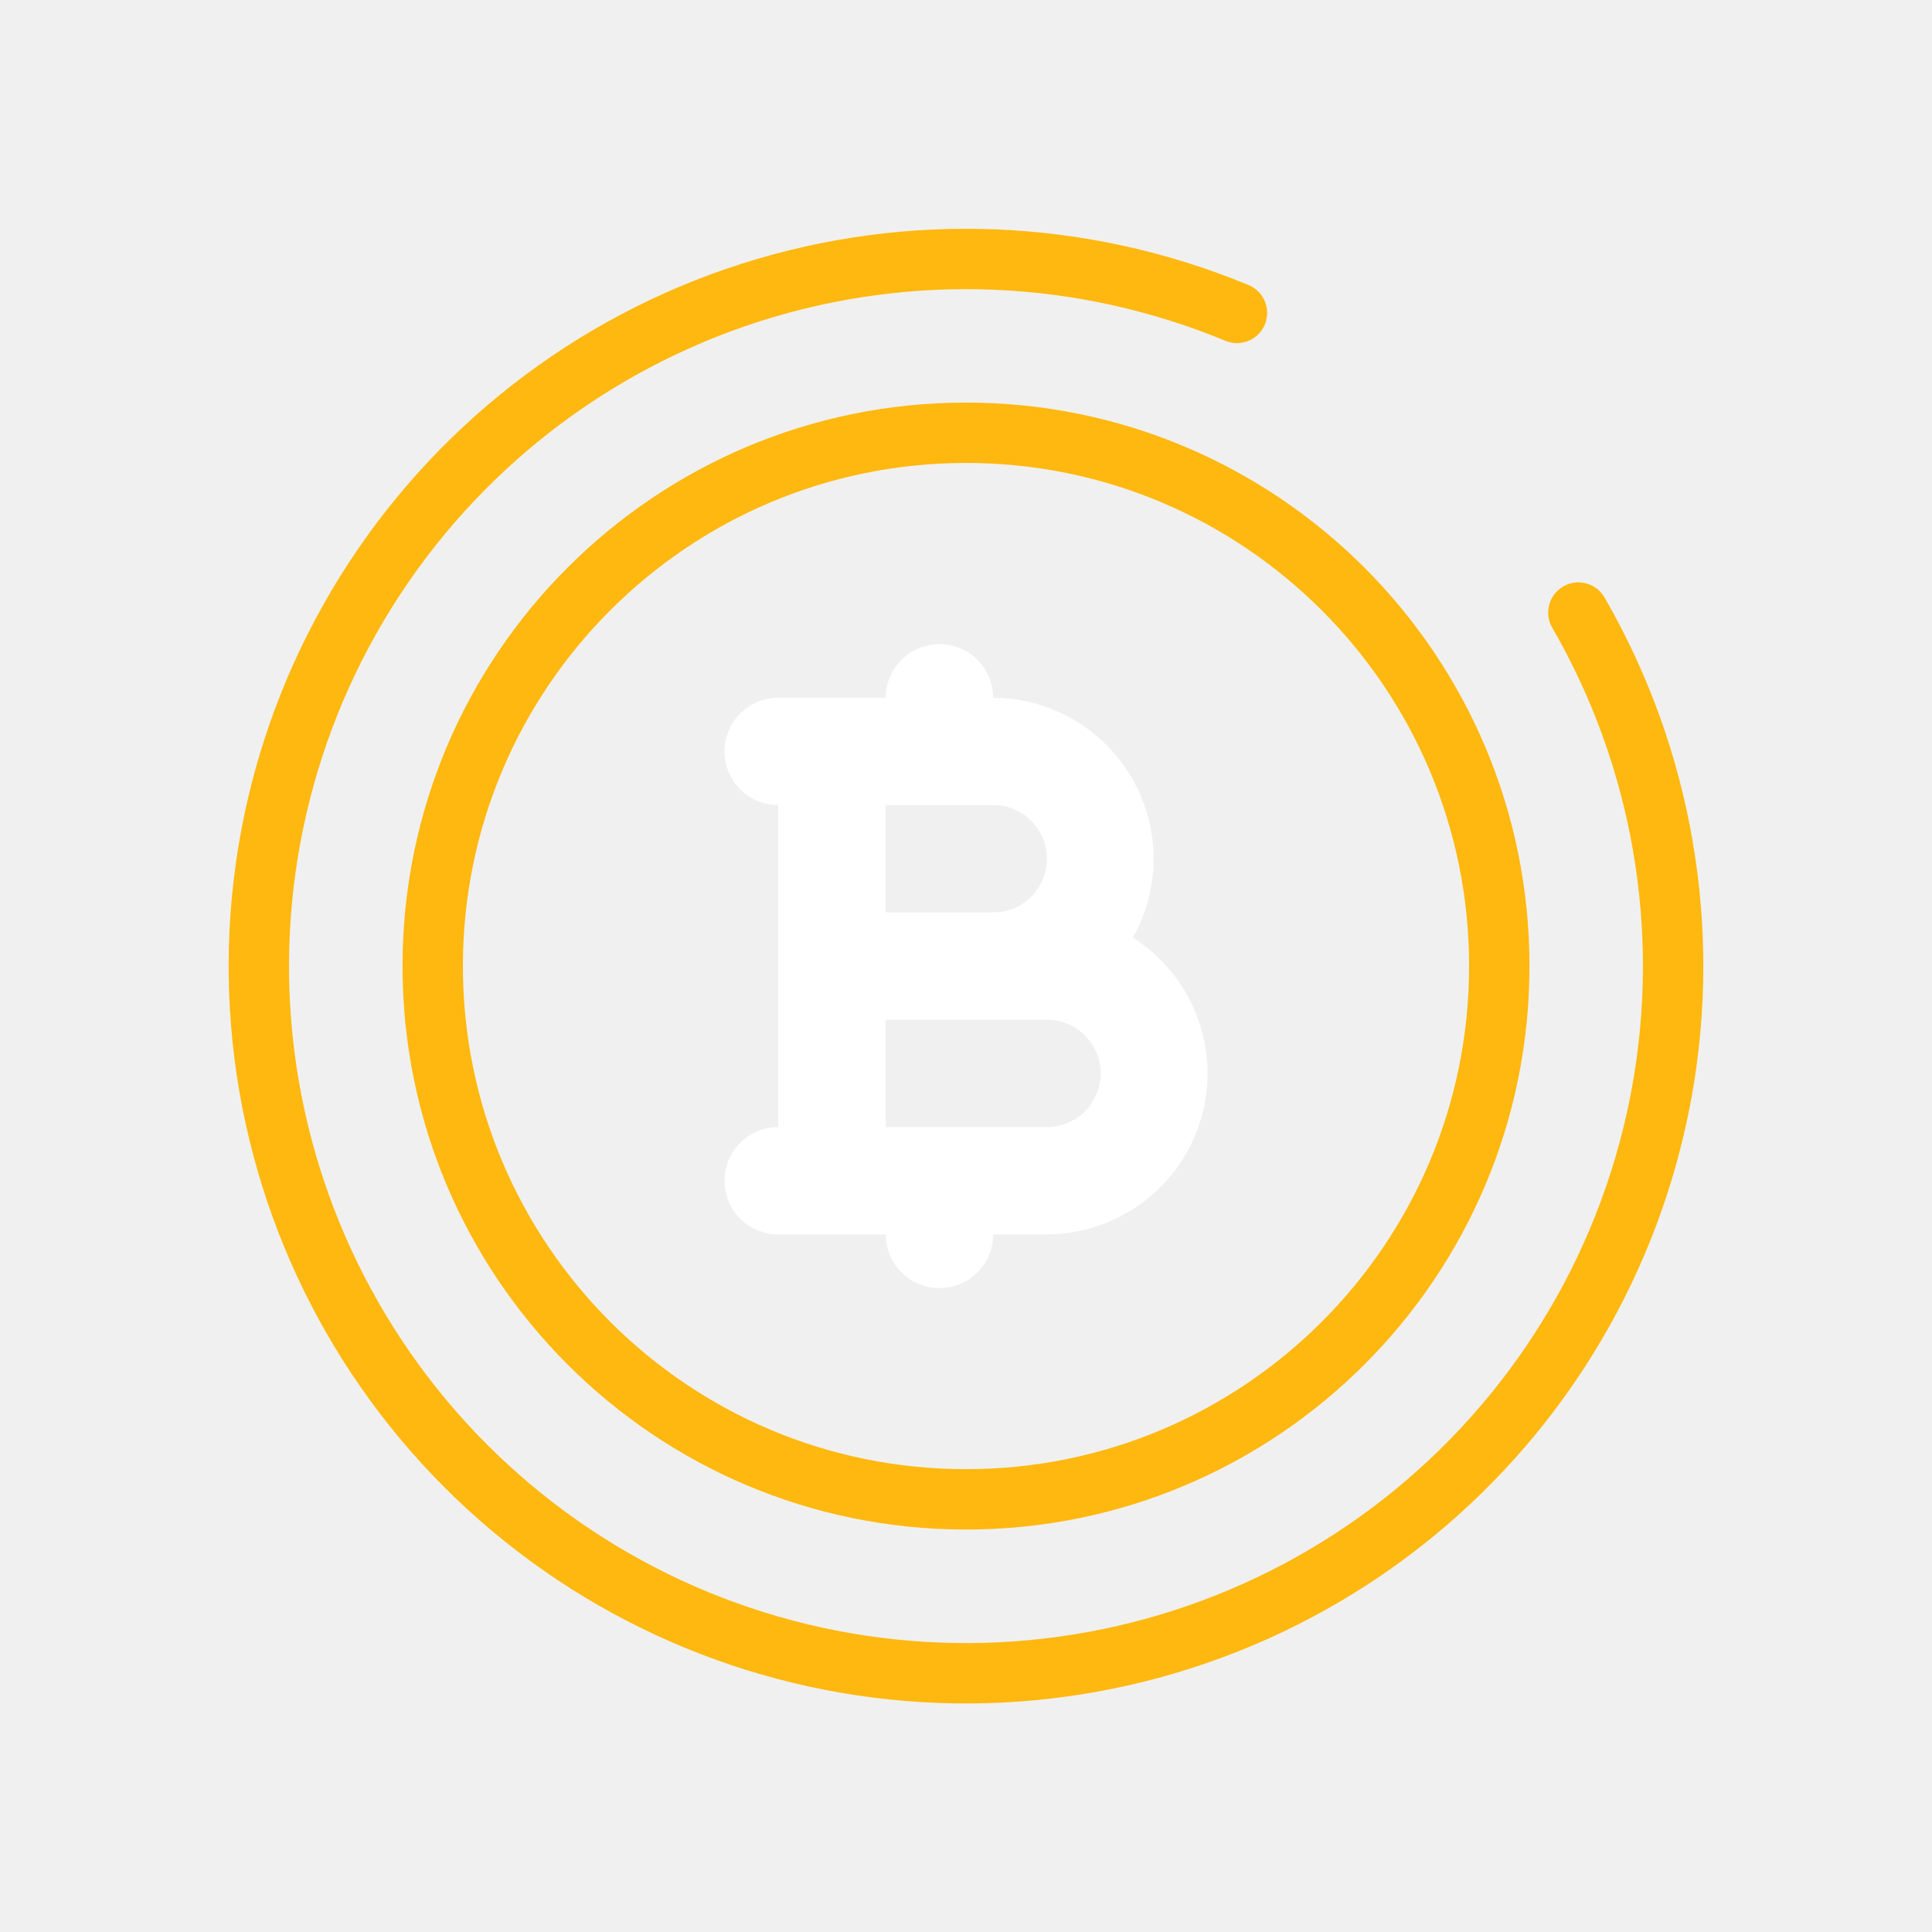
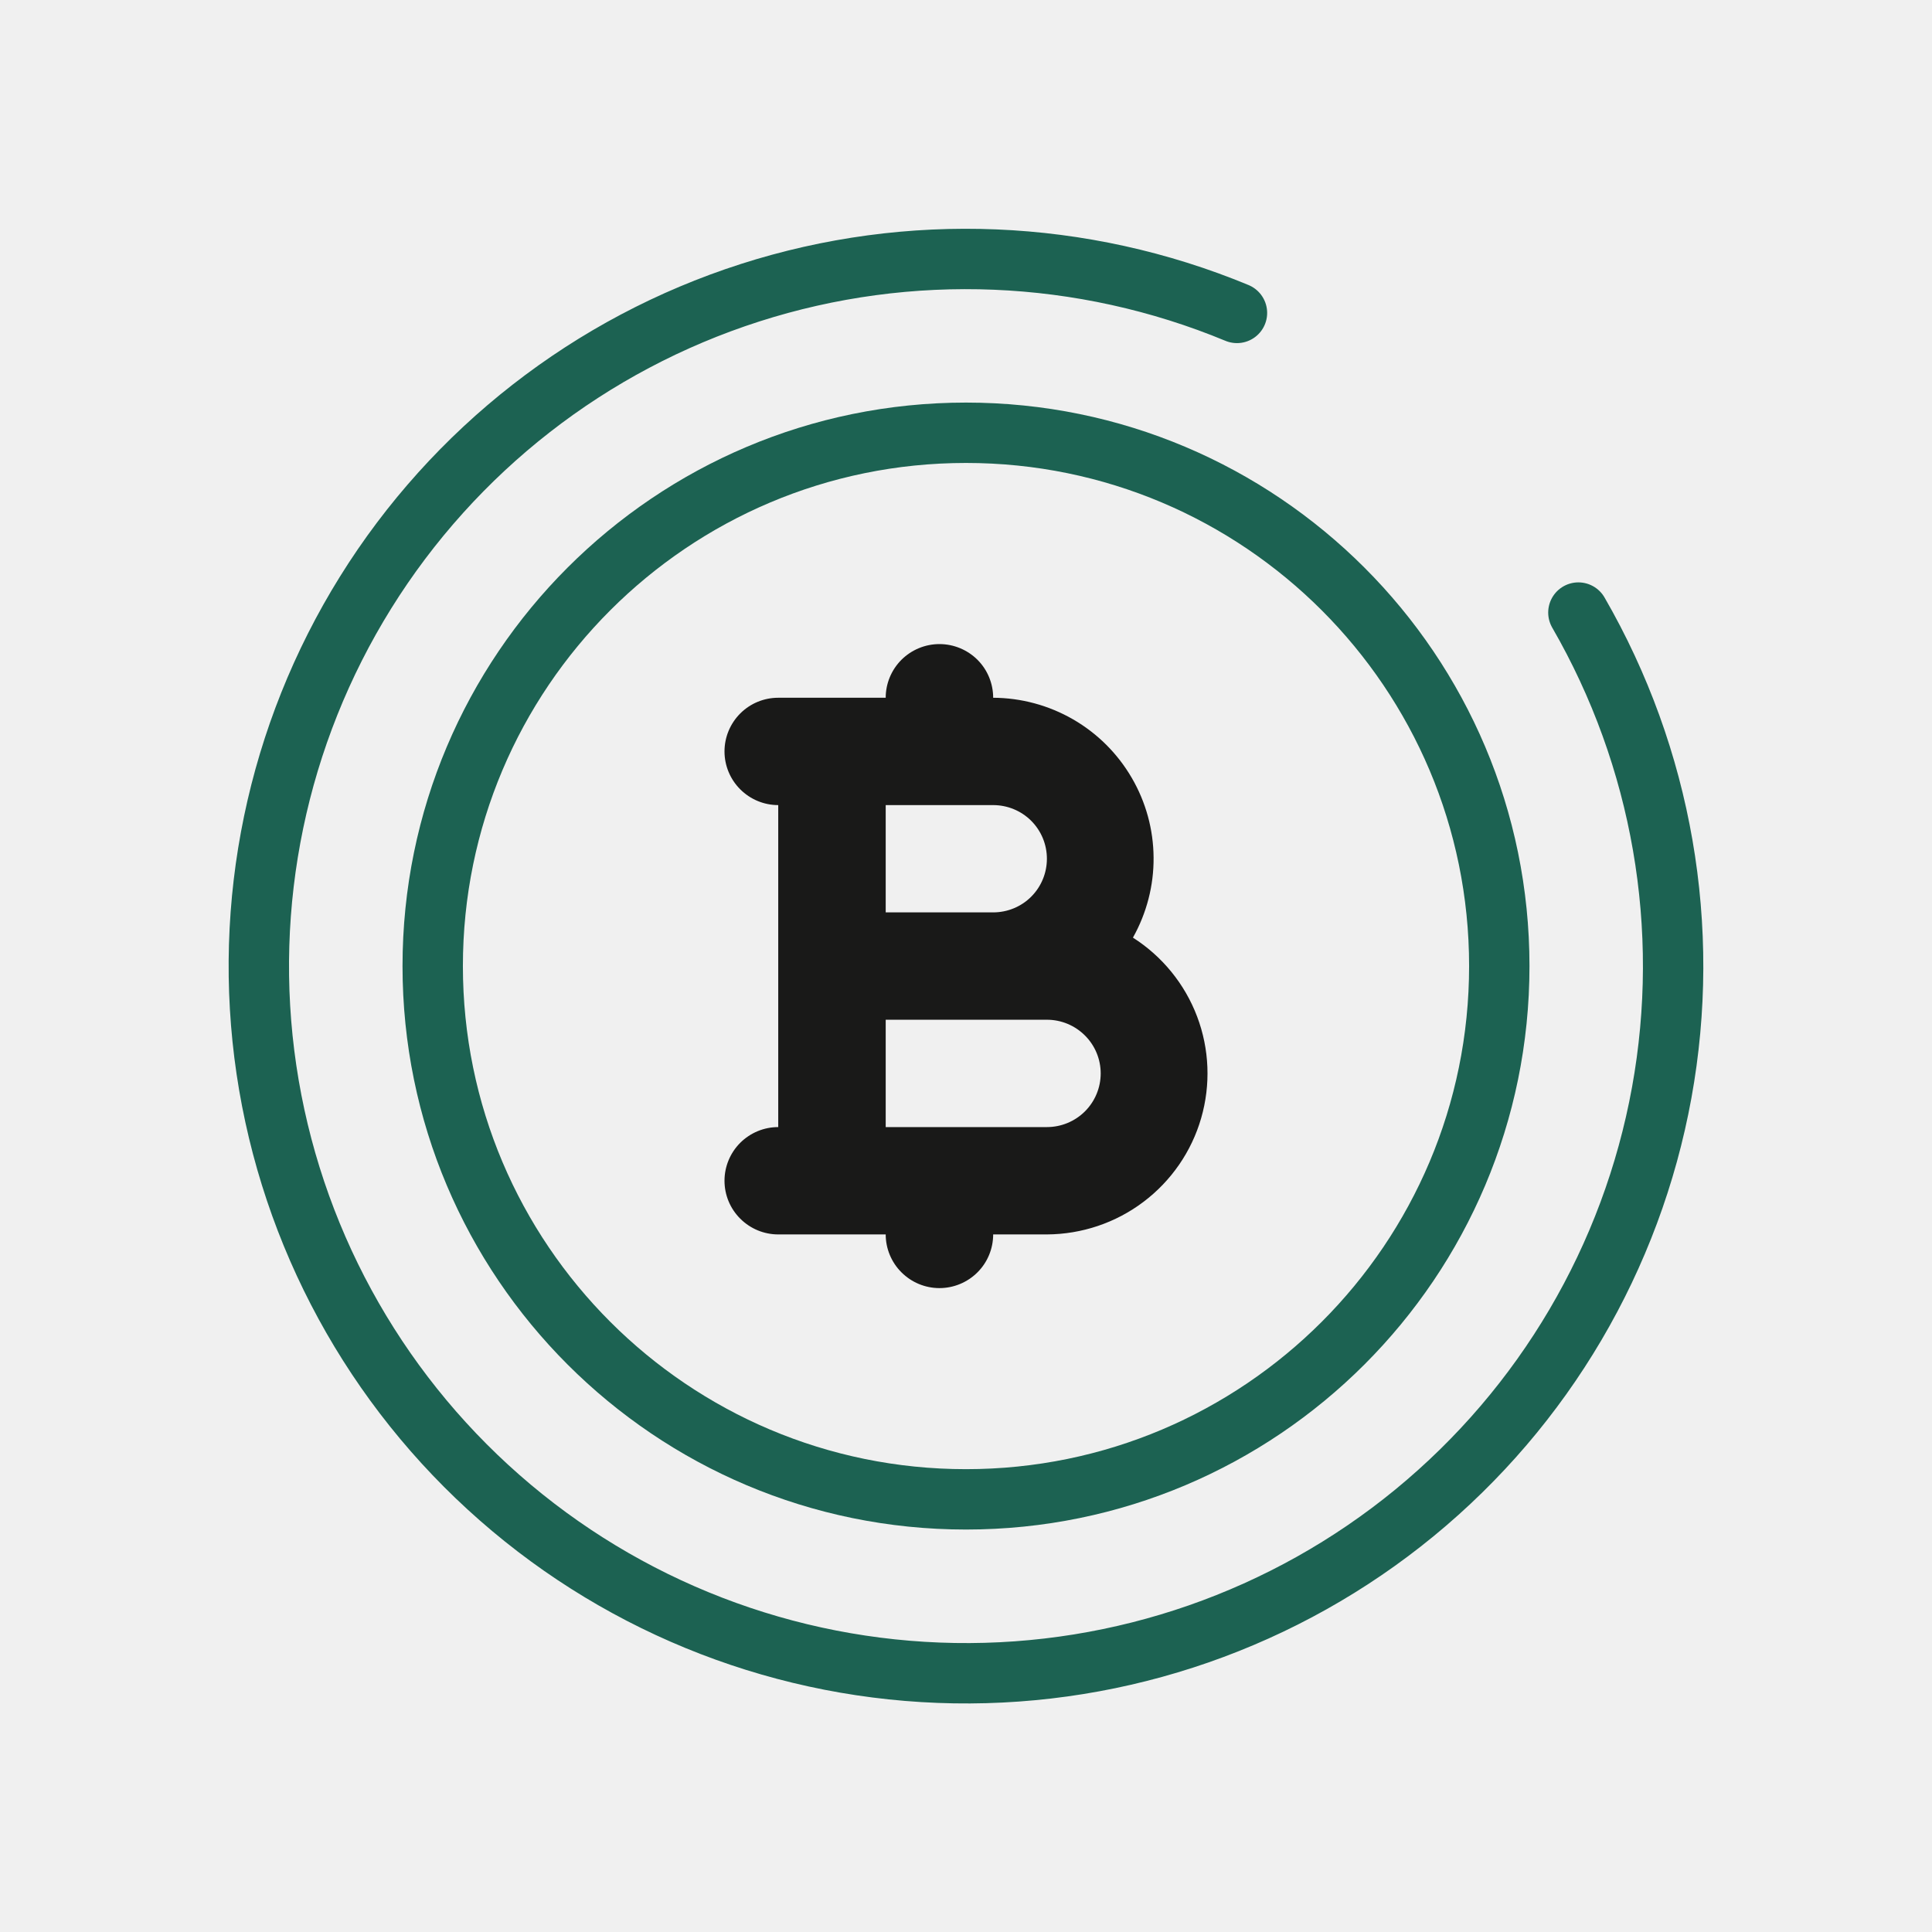
<svg xmlns="http://www.w3.org/2000/svg" width="32" height="32" viewBox="0 0 32 32" fill="none">
-   <path d="M18.765 15.53C18.992 15.125 19.111 14.668 19.107 14.204C19.104 13.739 18.979 13.284 18.745 12.883C18.511 12.481 18.177 12.148 17.774 11.915C17.372 11.683 16.915 11.559 16.45 11.557C16.45 11.321 16.357 11.095 16.19 10.928C16.023 10.762 15.796 10.668 15.56 10.668C15.324 10.668 15.098 10.762 14.931 10.928C14.764 11.095 14.67 11.321 14.67 11.557H12.89C12.654 11.557 12.428 11.65 12.261 11.817C12.094 11.984 12 12.21 12 12.446C12 12.681 12.094 12.908 12.261 13.074C12.428 13.241 12.654 13.335 12.89 13.335V18.668C12.654 18.668 12.428 18.762 12.261 18.928C12.094 19.095 12 19.321 12 19.557C12 19.793 12.094 20.019 12.261 20.185C12.428 20.352 12.654 20.446 12.89 20.446H14.67C14.67 20.681 14.764 20.908 14.931 21.074C15.098 21.241 15.324 21.335 15.56 21.335C15.796 21.335 16.023 21.241 16.19 21.074C16.357 20.908 16.45 20.681 16.45 20.446H17.34C17.917 20.443 18.478 20.255 18.939 19.907C19.399 19.56 19.735 19.074 19.895 18.52C20.055 17.967 20.032 17.376 19.828 16.837C19.624 16.298 19.251 15.84 18.765 15.53ZM17.34 14.223C17.34 14.459 17.247 14.685 17.08 14.852C16.913 15.019 16.686 15.112 16.45 15.112H14.67V13.335H16.45C16.686 13.335 16.913 13.428 17.08 13.595C17.247 13.762 17.34 13.988 17.34 14.223ZM17.34 18.668H14.67V16.89H17.34C17.577 16.89 17.803 16.984 17.97 17.151C18.137 17.317 18.231 17.543 18.231 17.779C18.231 18.015 18.137 18.241 17.97 18.408C17.803 18.574 17.577 18.668 17.34 18.668Z" fill="white" />
-   <circle cx="16" cy="16.001" r="8.833" stroke="#FFB80F" />
-   <path d="M26.143 10.146C27.531 12.55 28.02 15.368 27.523 18.099C27.026 20.831 25.575 23.296 23.429 25.057C21.283 26.818 18.581 27.759 15.806 27.713C13.03 27.667 10.361 26.637 8.275 24.806C6.188 22.975 4.82 20.463 4.413 17.717C4.007 14.971 4.589 12.17 6.056 9.813C7.523 7.456 9.779 5.697 12.422 4.849C15.065 4.001 17.924 4.12 20.488 5.183" stroke="#FFB80F" stroke-linecap="round" />
+   <path d="M18.765 15.53C18.992 15.125 19.111 14.668 19.107 14.204C19.104 13.739 18.979 13.284 18.745 12.883C18.511 12.481 18.177 12.148 17.774 11.915C17.372 11.683 16.915 11.559 16.45 11.557C16.45 11.321 16.357 11.095 16.19 10.928C16.023 10.762 15.796 10.668 15.56 10.668C15.324 10.668 15.098 10.762 14.931 10.928C14.764 11.095 14.67 11.321 14.67 11.557H12.89C12.654 11.557 12.428 11.65 12.261 11.817C12.094 11.984 12 12.21 12 12.446C12 12.681 12.094 12.908 12.261 13.074C12.428 13.241 12.654 13.335 12.89 13.335V18.668C12.654 18.668 12.428 18.762 12.261 18.928C12.094 19.095 12 19.321 12 19.557C12 19.793 12.094 20.019 12.261 20.185C12.428 20.352 12.654 20.446 12.89 20.446H14.67C14.67 20.681 14.764 20.908 14.931 21.074C15.098 21.241 15.324 21.335 15.56 21.335C15.796 21.335 16.023 21.241 16.19 21.074C16.357 20.908 16.45 20.681 16.45 20.446H17.34C17.917 20.443 18.478 20.255 18.939 19.907C19.399 19.56 19.735 19.074 19.895 18.52C20.055 17.967 20.032 17.376 19.828 16.837C19.624 16.298 19.251 15.84 18.765 15.53ZM17.34 14.223C17.34 14.459 17.247 14.685 17.08 14.852C16.913 15.019 16.686 15.112 16.45 15.112H14.67V13.335H16.45C16.686 13.335 16.913 13.428 17.08 13.595C17.247 13.762 17.34 13.988 17.34 14.223ZM17.34 18.668H14.67V16.89H17.34C17.577 16.89 17.803 16.984 17.97 17.151C18.137 17.317 18.231 17.543 18.231 17.779C18.231 18.015 18.137 18.241 17.97 18.408C17.803 18.574 17.577 18.668 17.34 18.668Z" fill="#191918" />
+   <circle cx="16" cy="16.001" r="8.833" stroke="#1C6252" />
+   <path d="M26.143 10.146C27.531 12.55 28.02 15.368 27.523 18.099C27.026 20.831 25.575 23.296 23.429 25.057C21.283 26.818 18.581 27.759 15.806 27.713C13.03 27.667 10.361 26.637 8.275 24.806C6.188 22.975 4.82 20.463 4.413 17.717C4.007 14.971 4.589 12.17 6.056 9.813C7.523 7.456 9.779 5.697 12.422 4.849C15.065 4.001 17.924 4.12 20.488 5.183" stroke="#1C6252" stroke-linecap="round" />
</svg>
